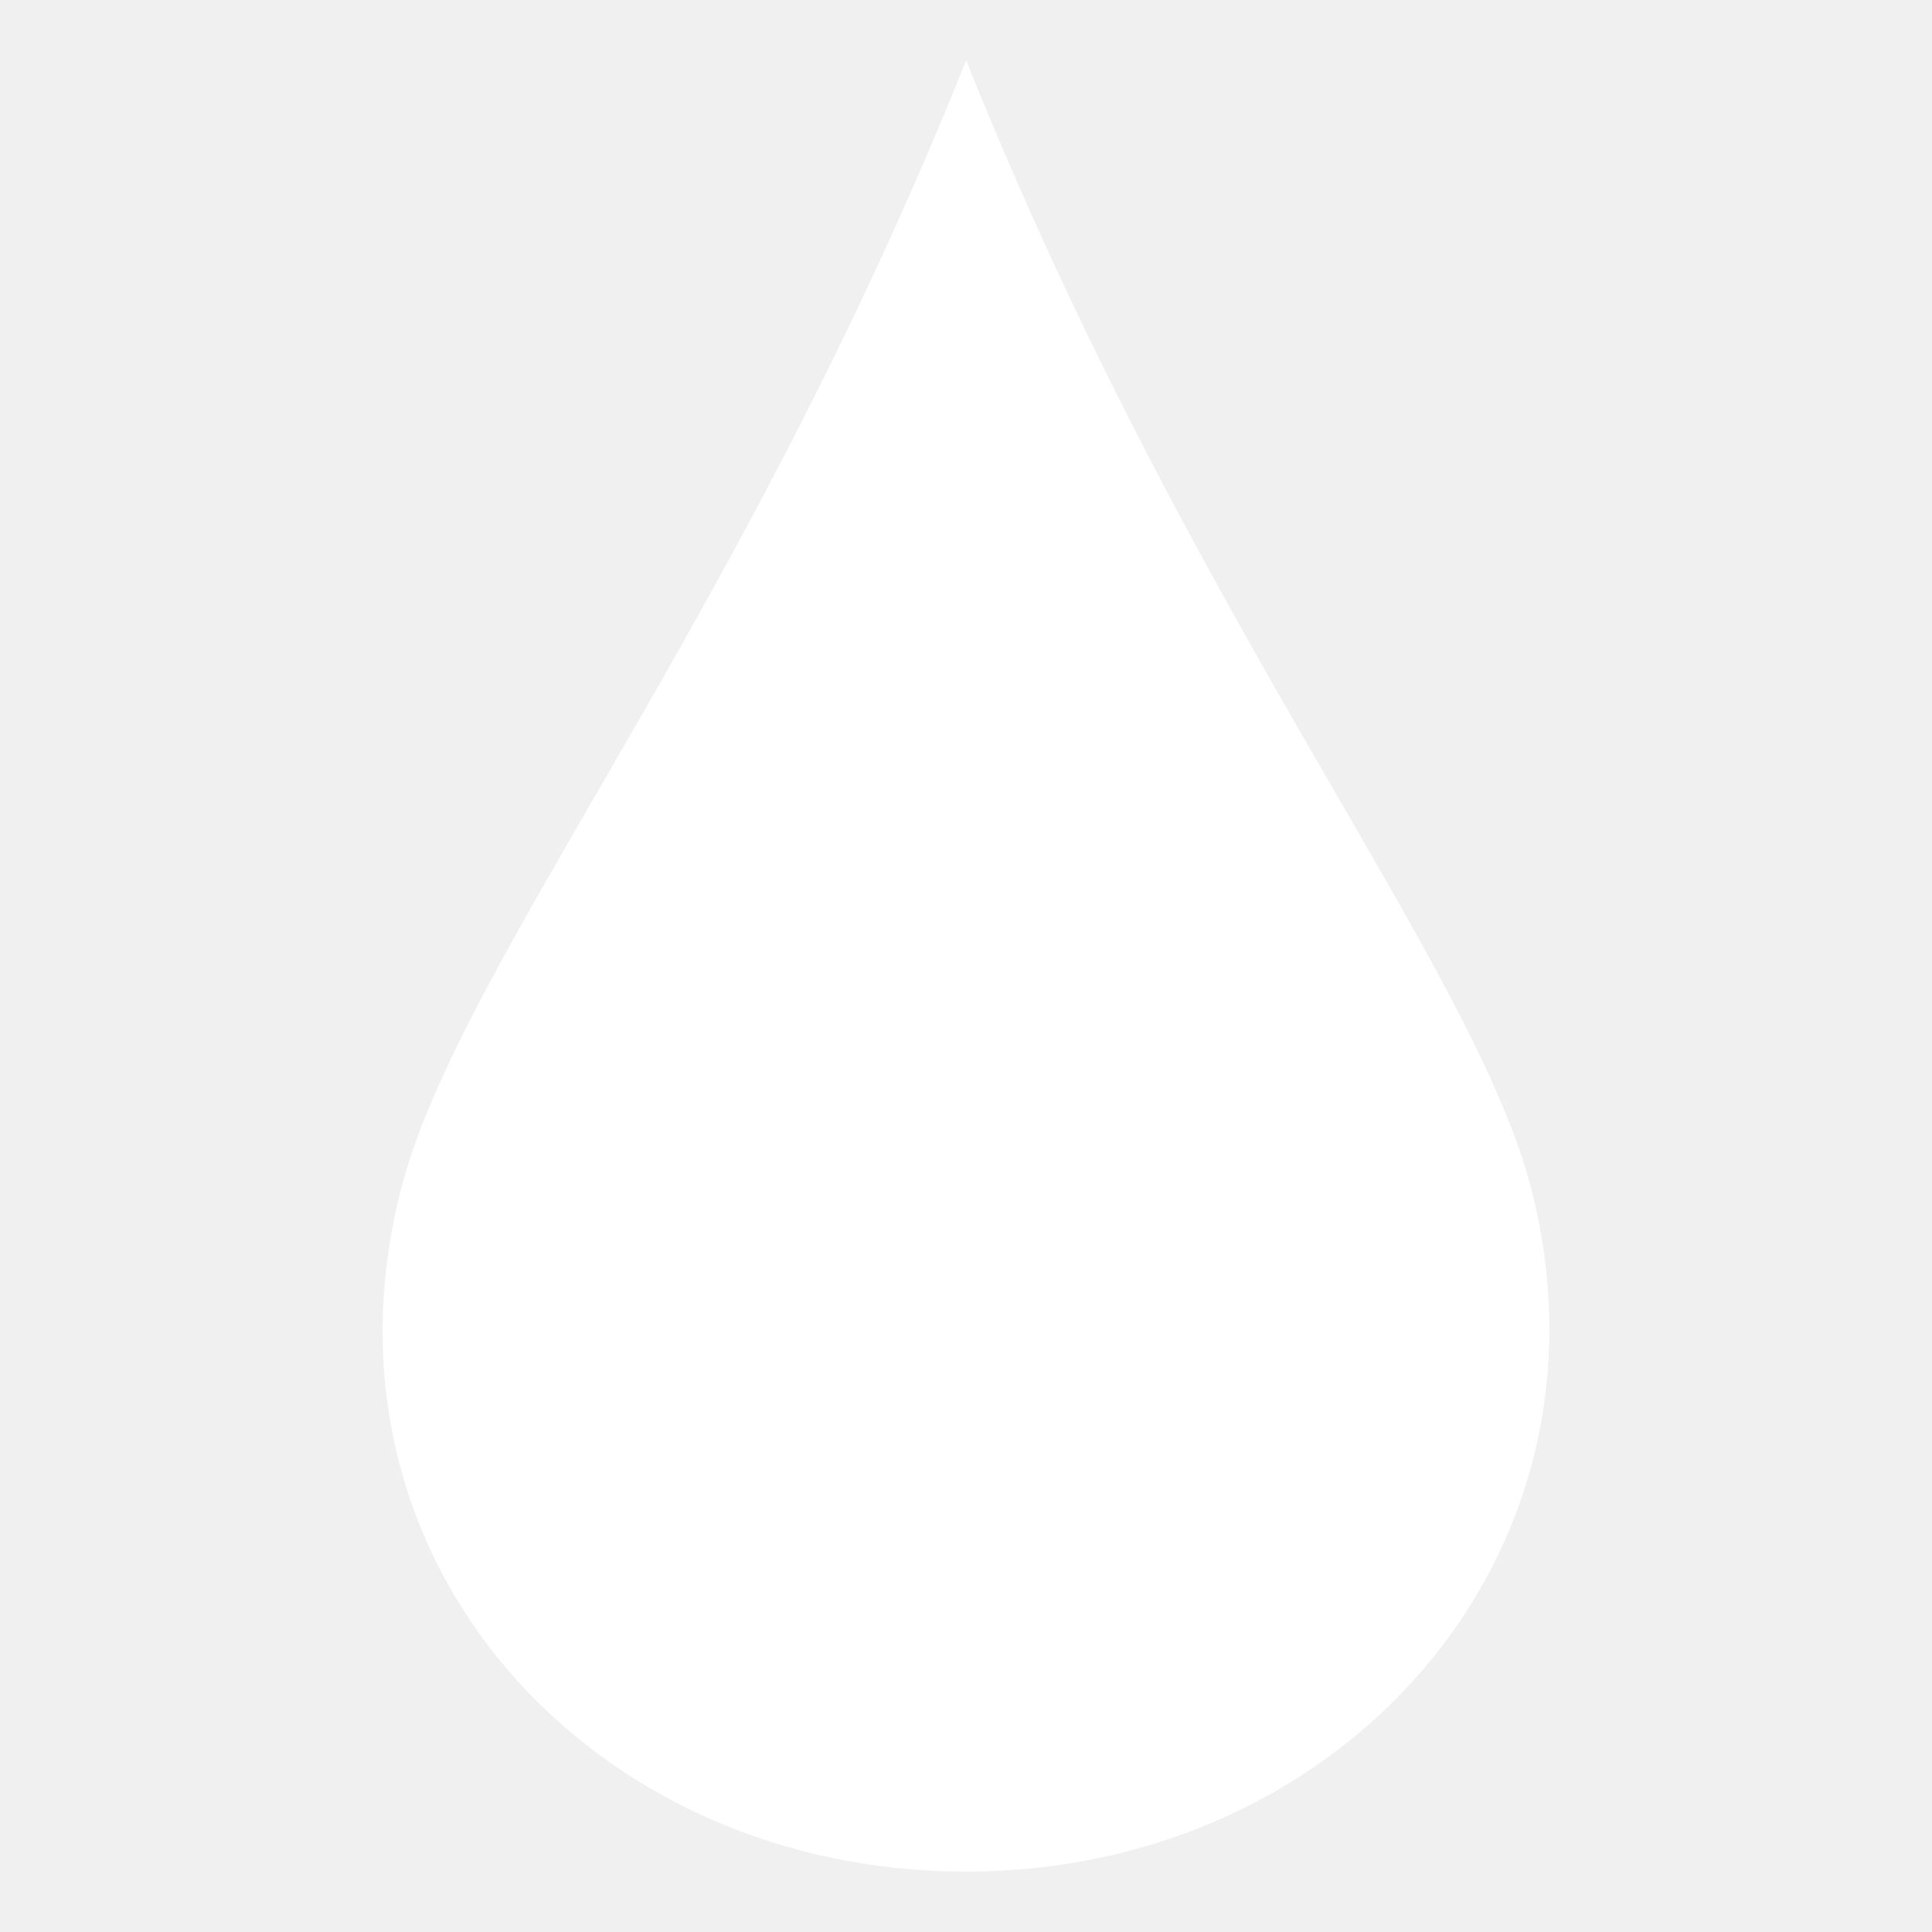
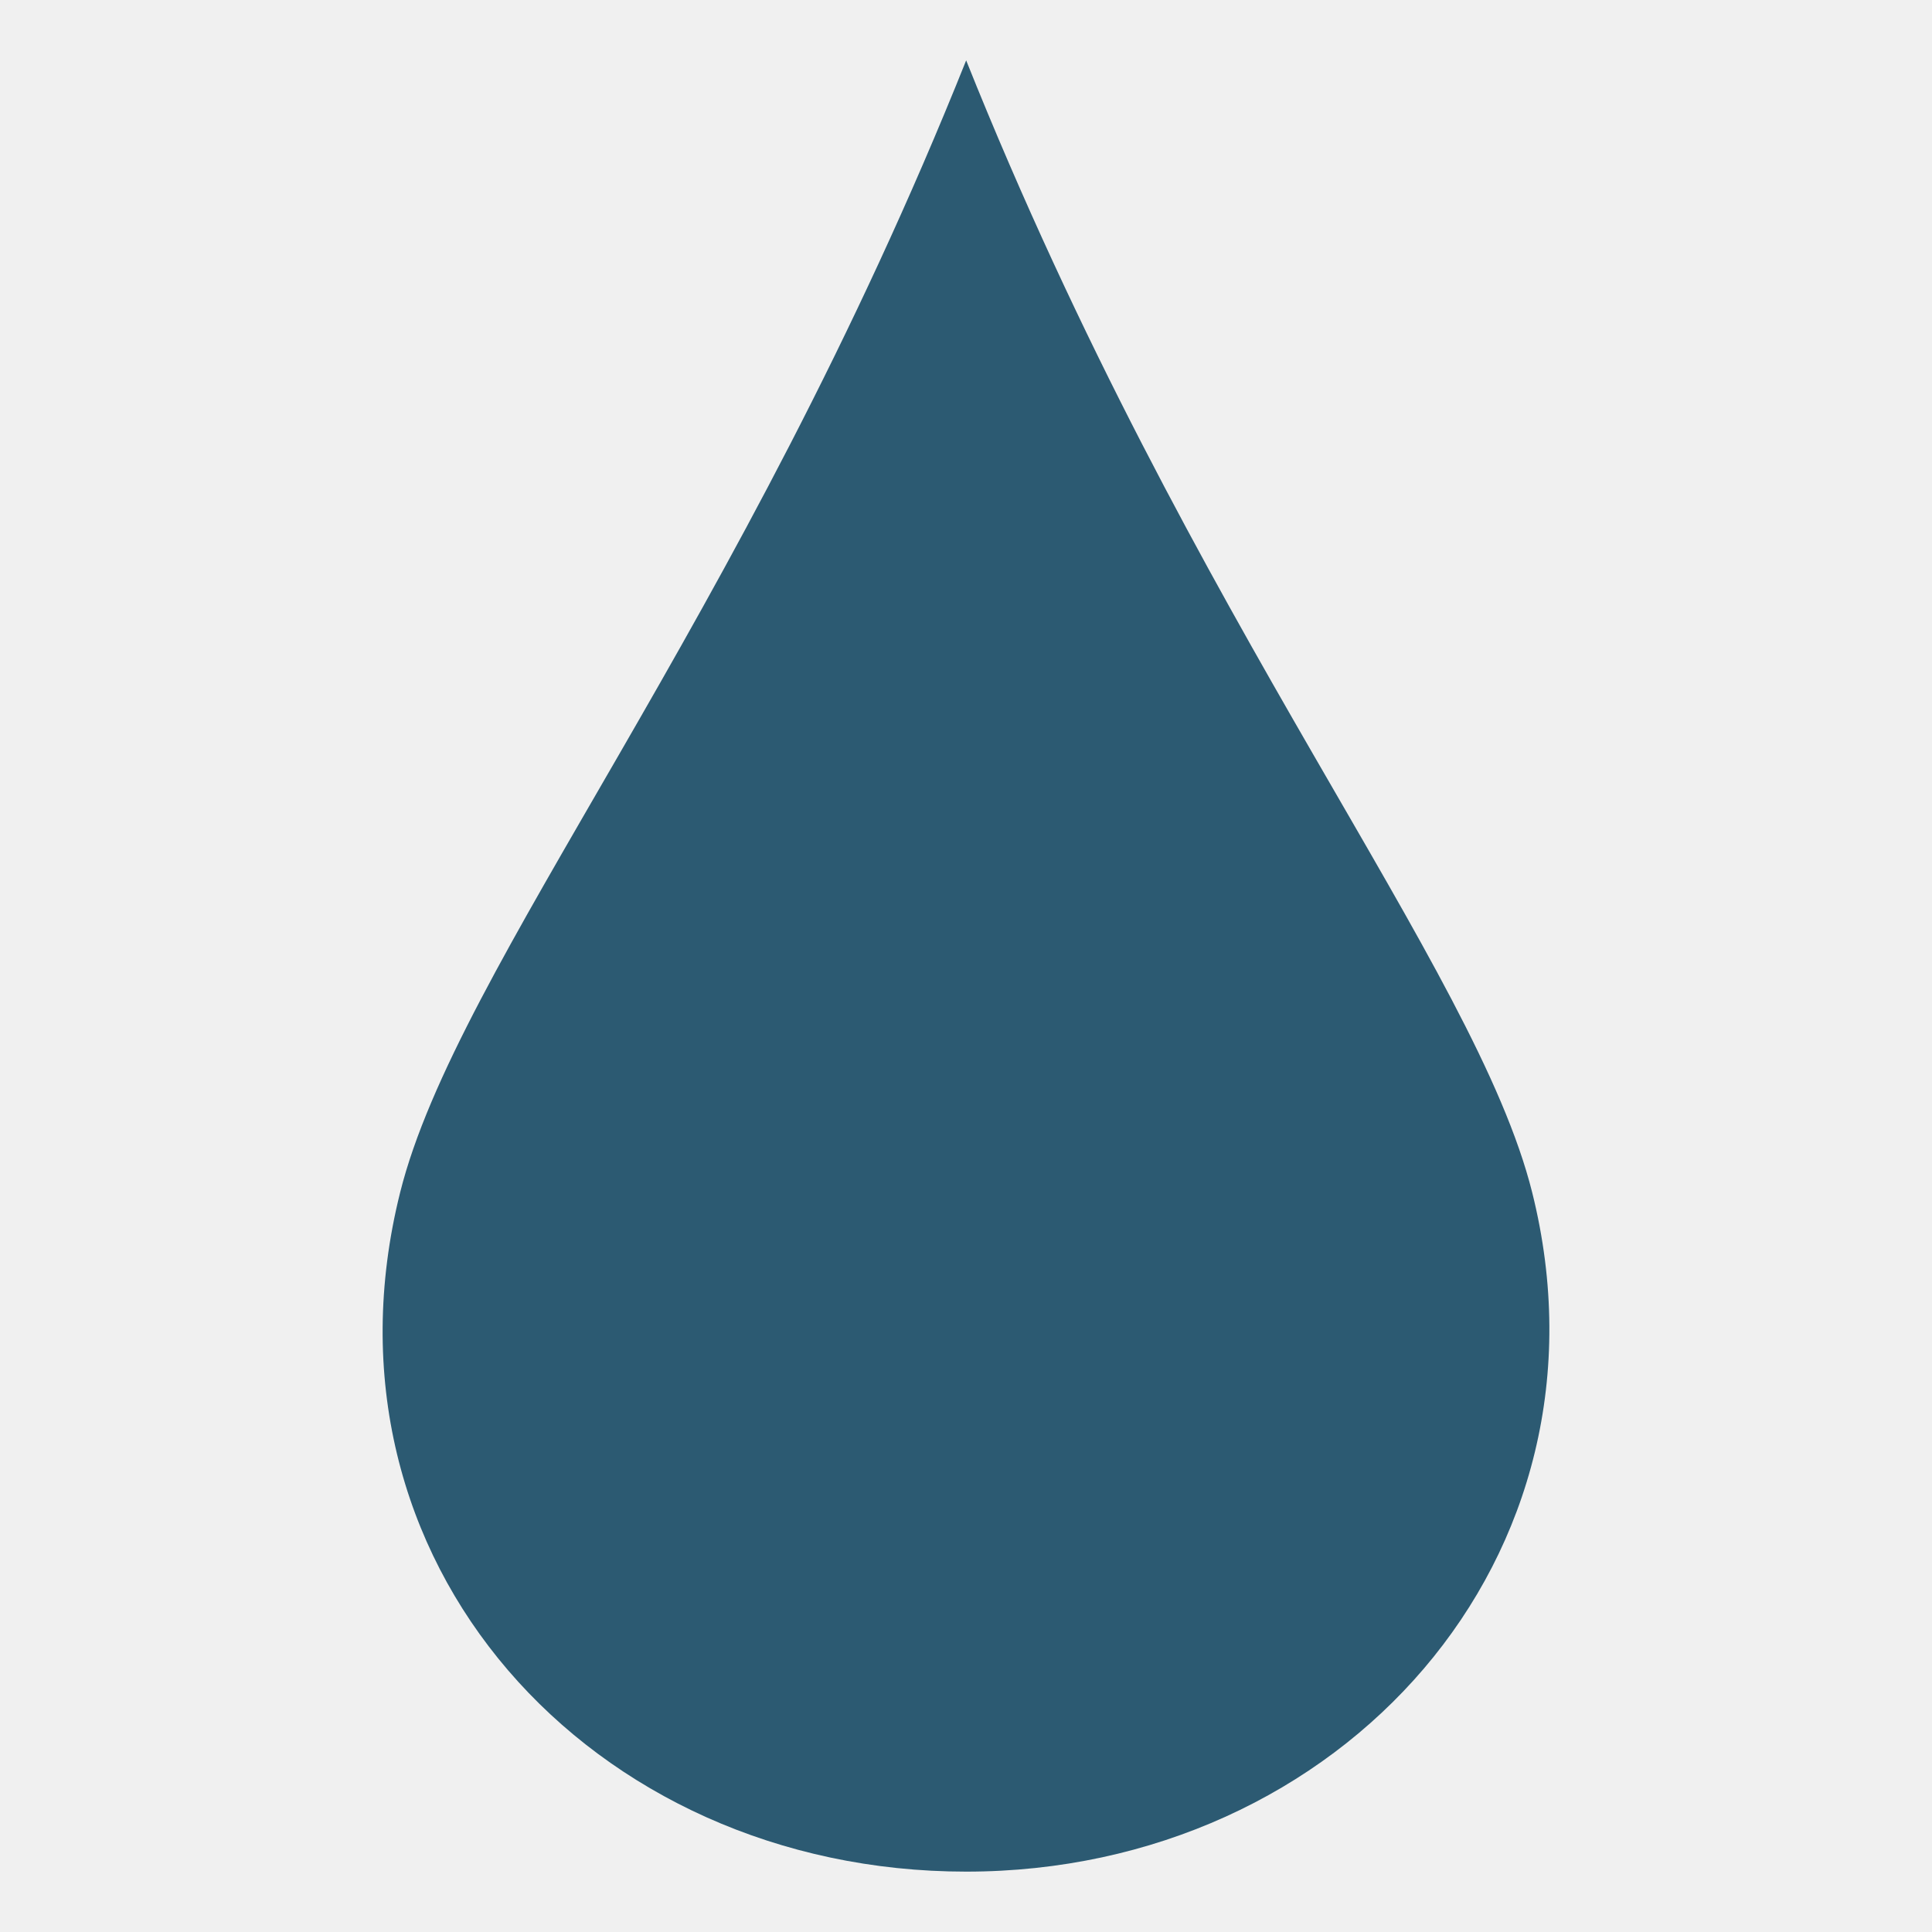
<svg xmlns="http://www.w3.org/2000/svg" viewBox="0 0 512 512">
-   <path fill="#fff" d="M406.043 316c24.11 96.443-50.59 180-150 180s-174.405-82.38-150-180c15-60 90-150 150-300 60 150 135 240 150 300z" />
+   <path fill="#2c5a72" d="M406.043 316c24.11 96.443-50.59 180-150 180s-174.405-82.38-150-180c15-60 90-150 150-300 60 150 135 240 150 300z" />
</svg>
